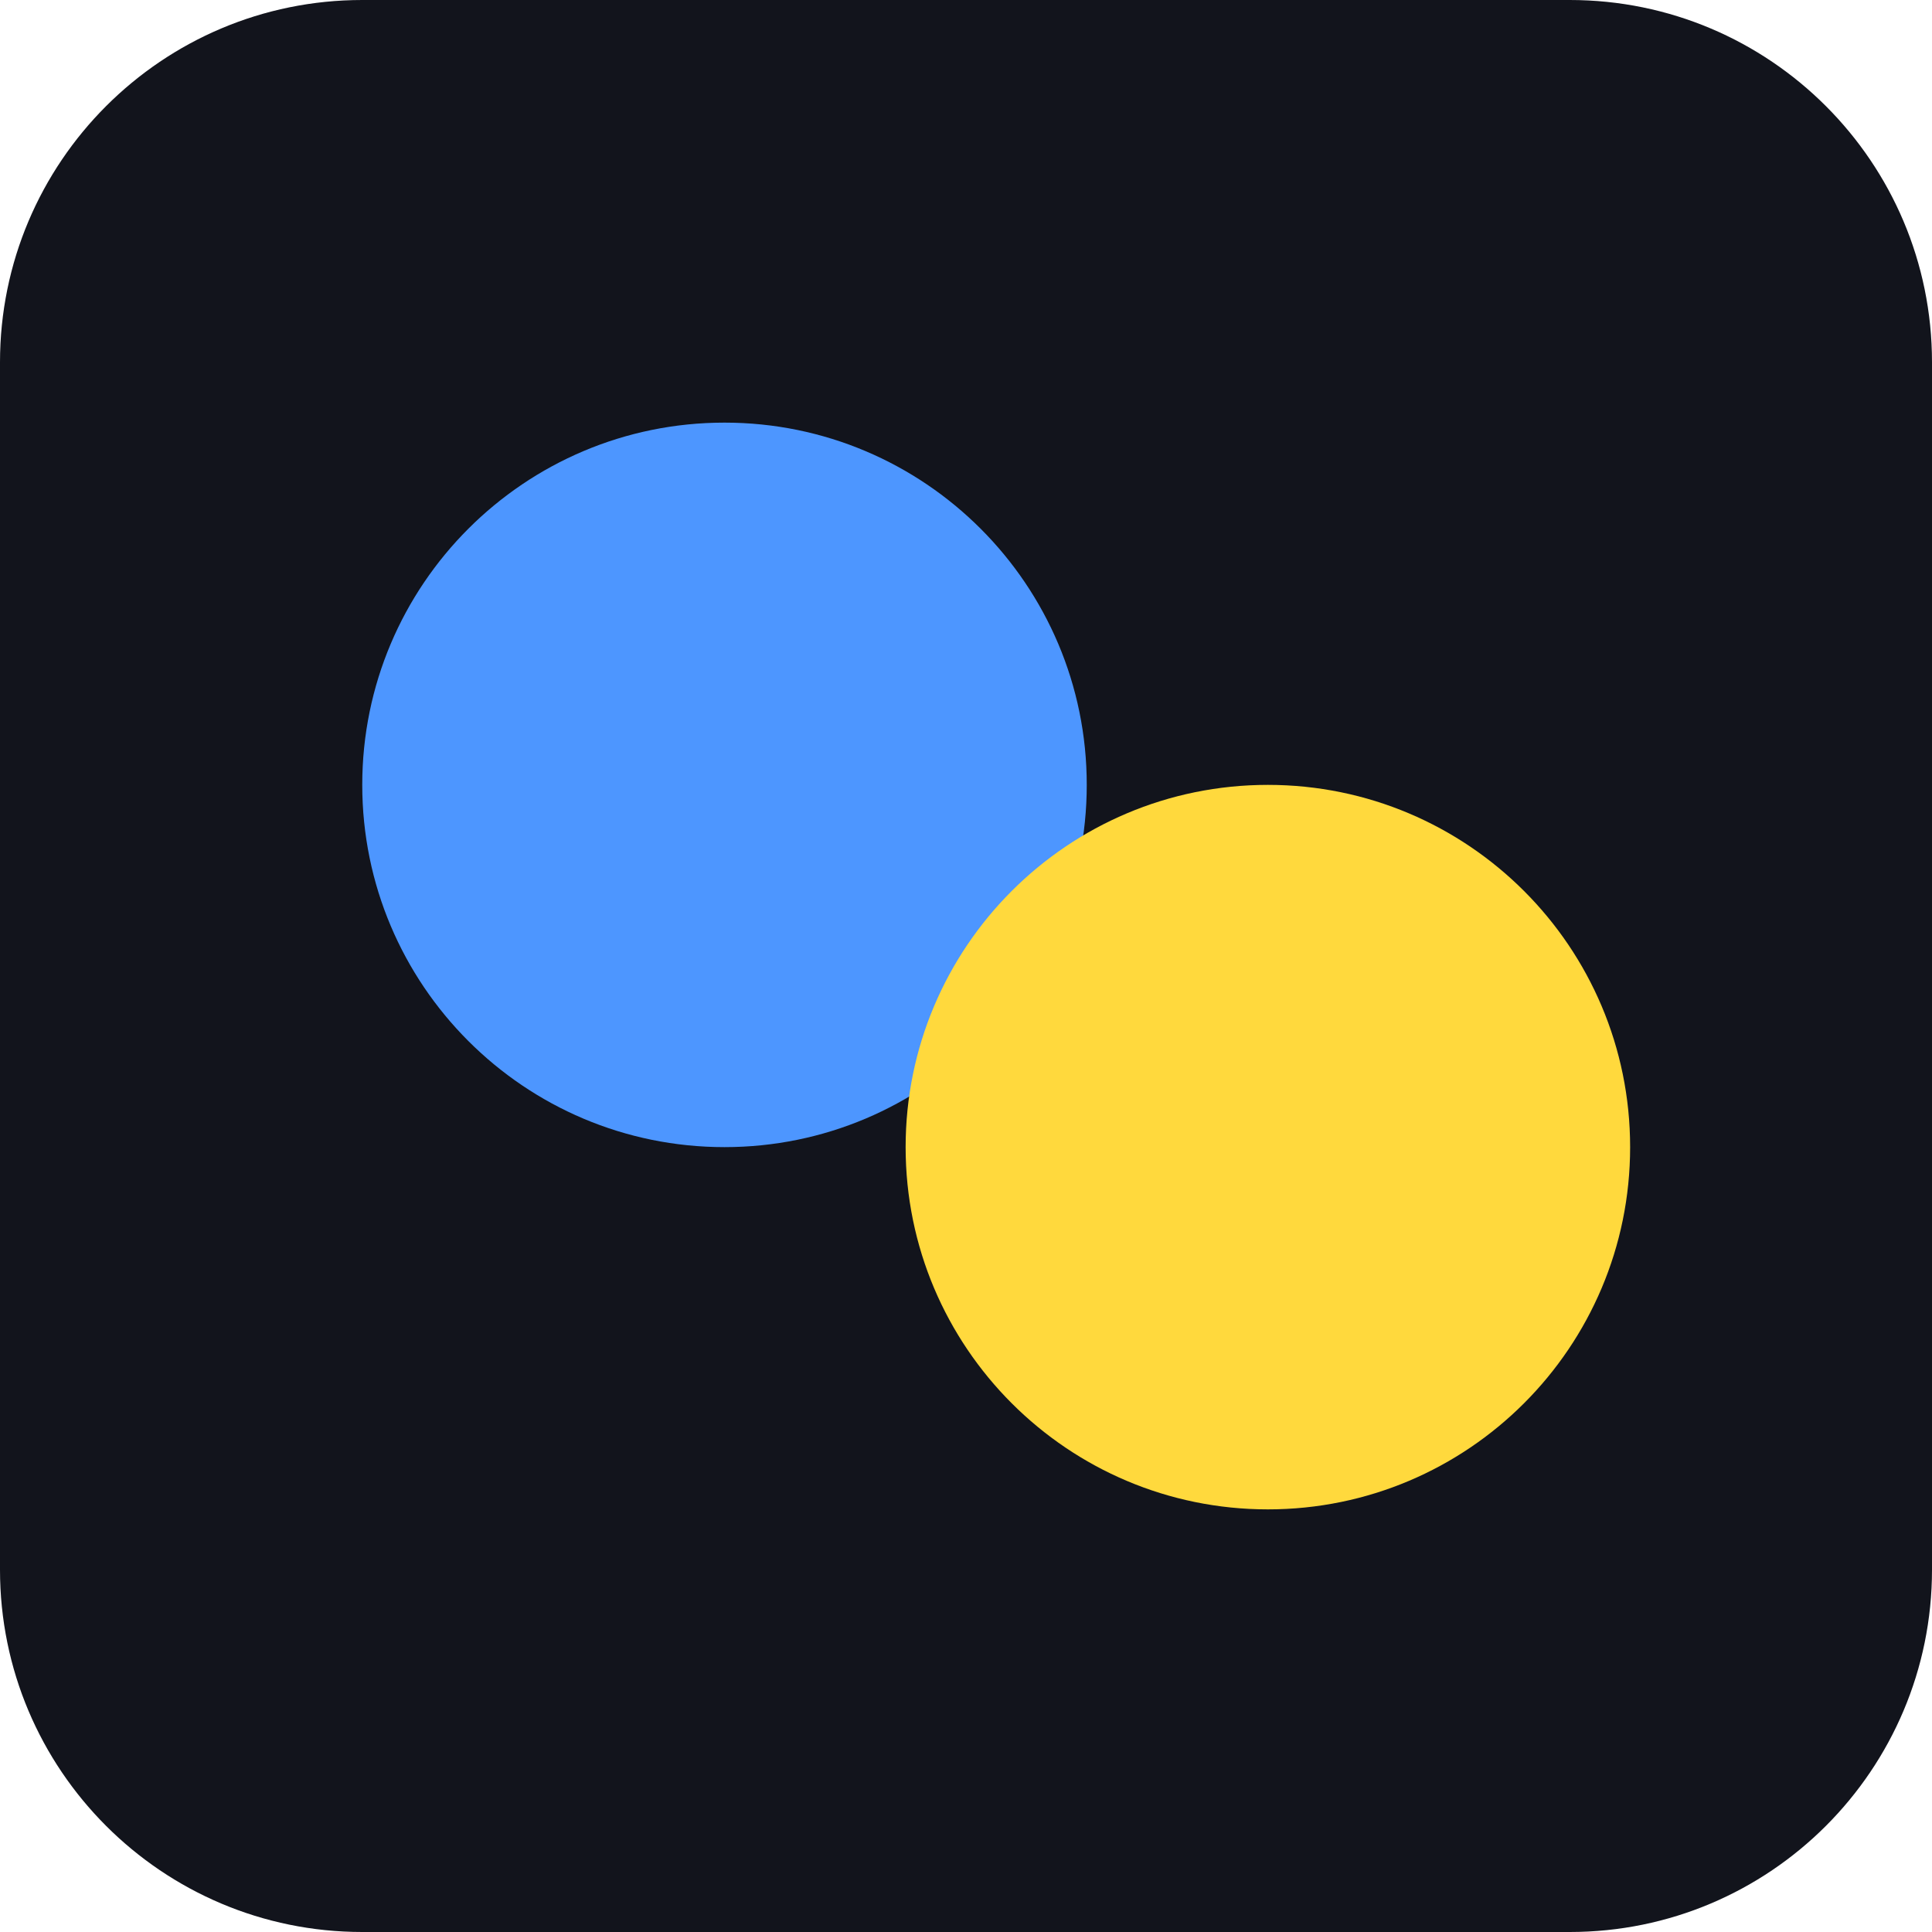
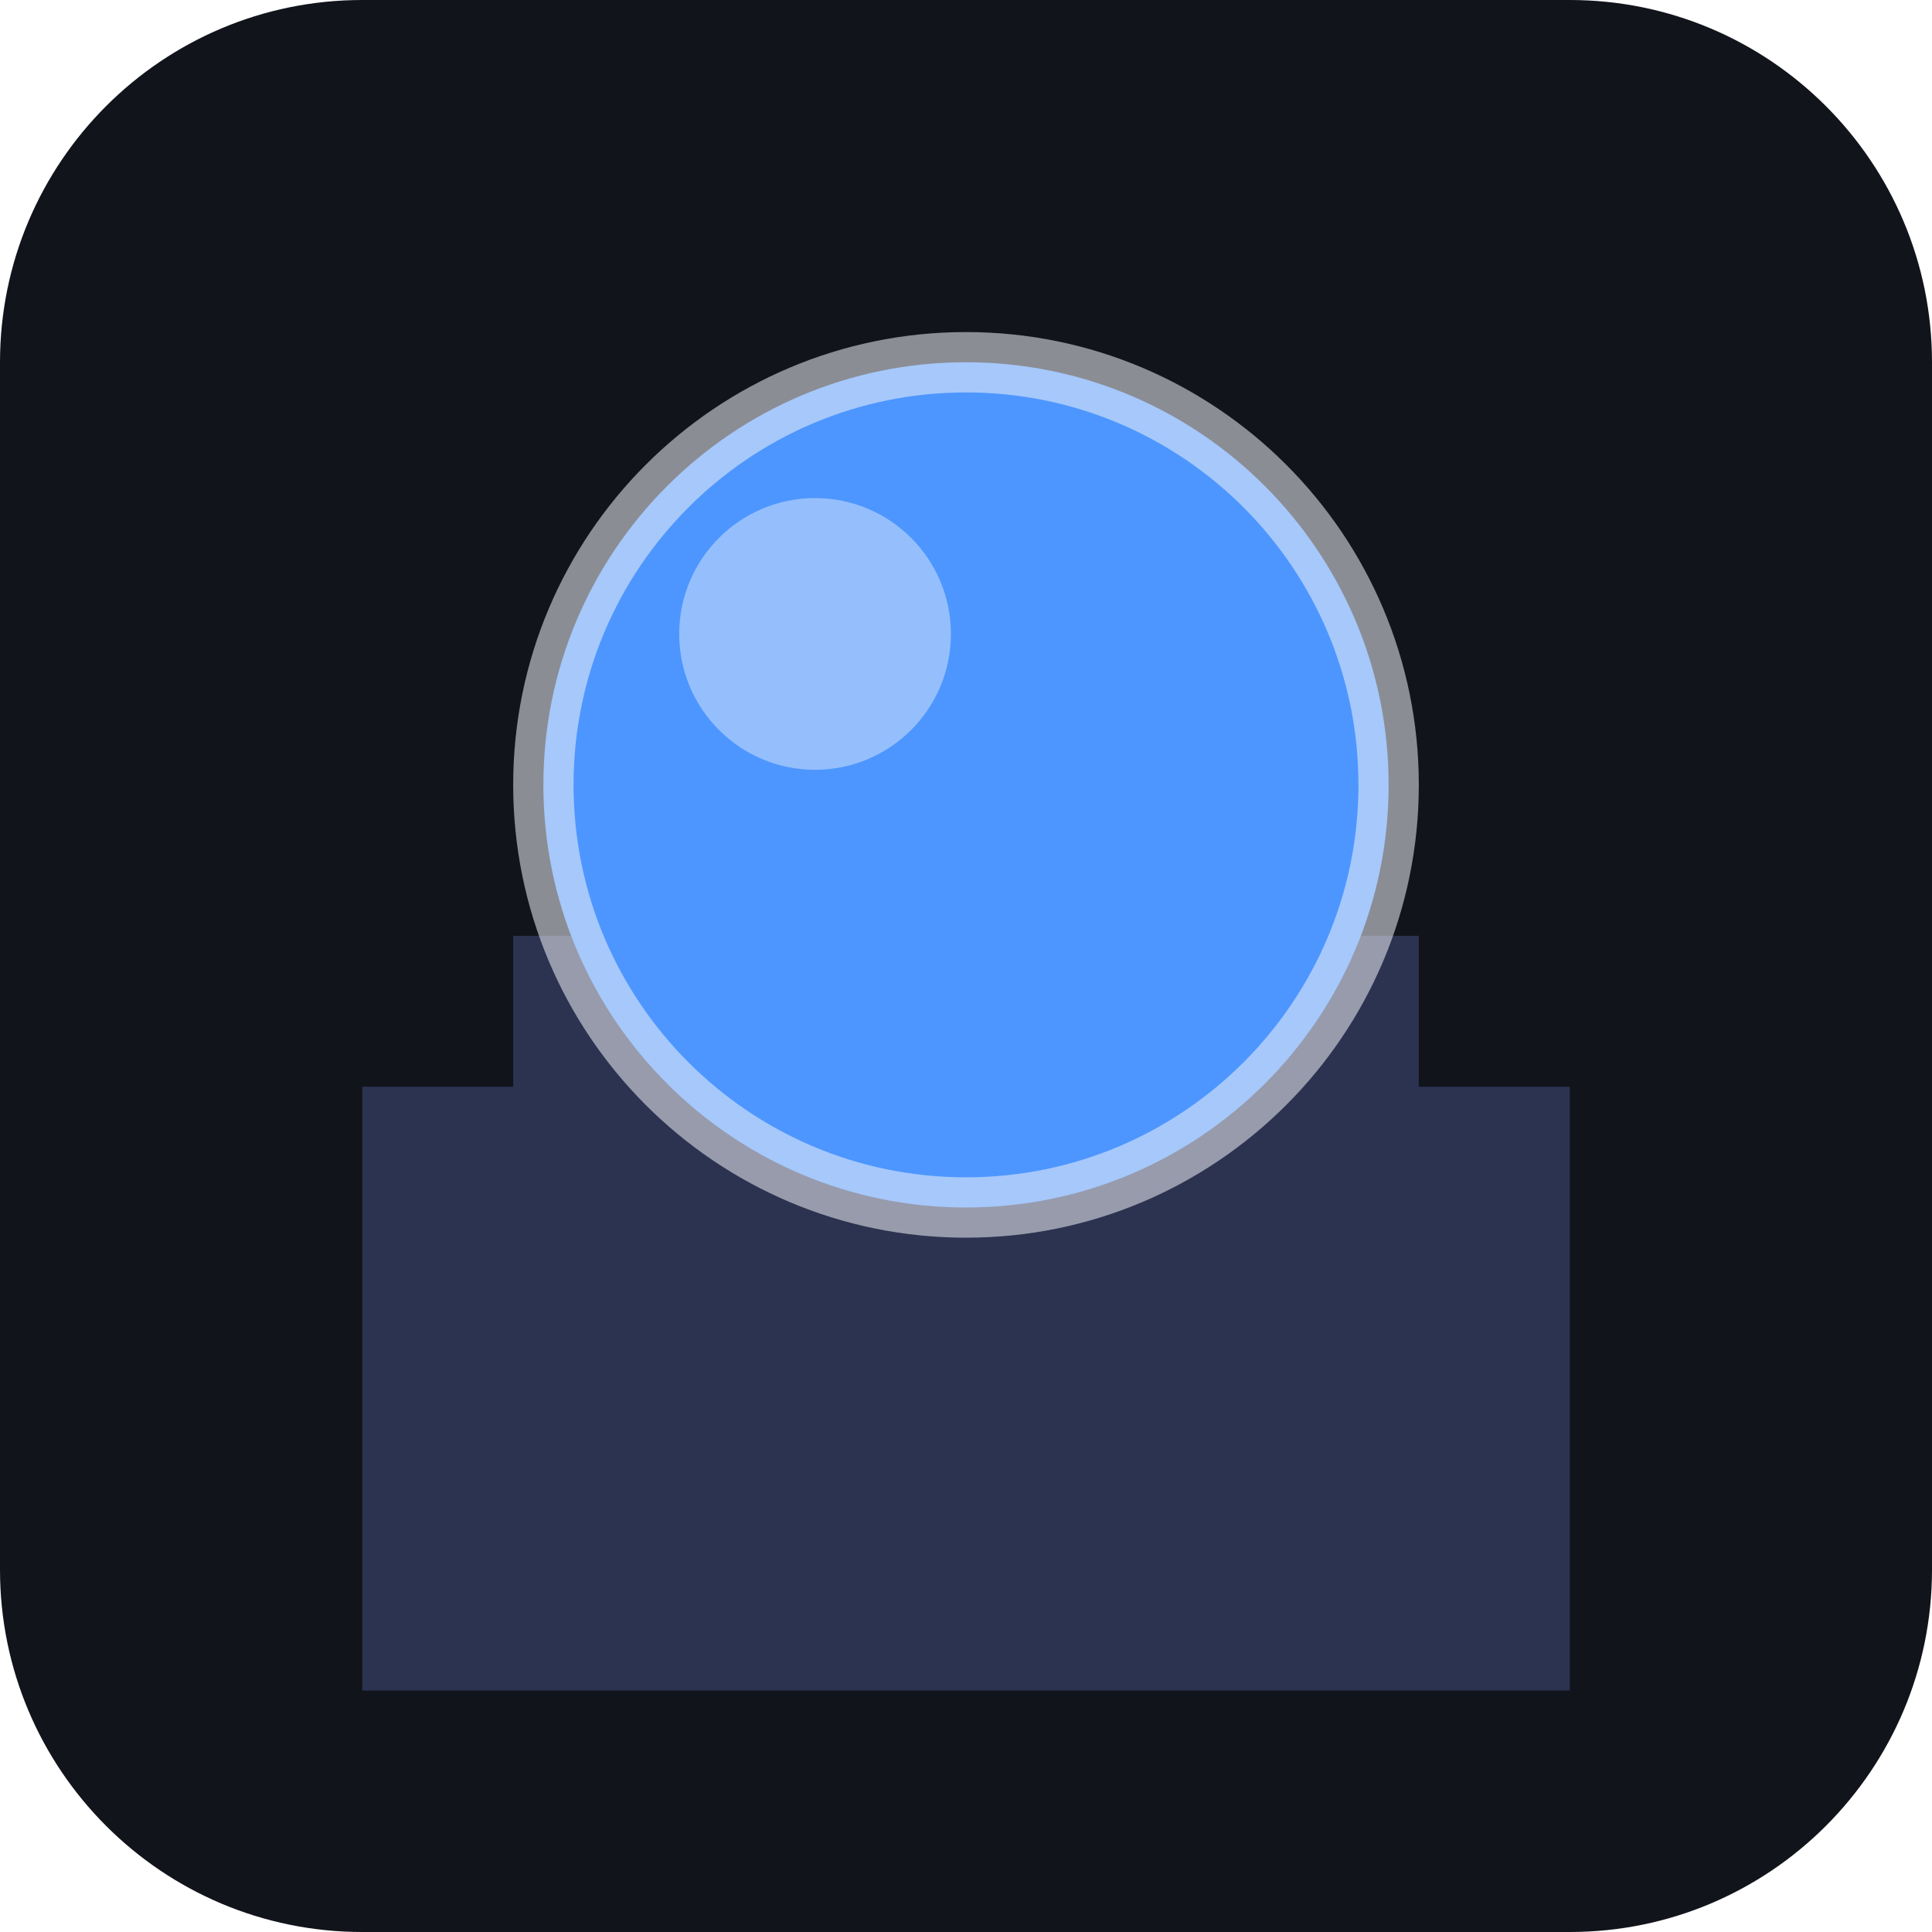
<svg xmlns="http://www.w3.org/2000/svg" viewBox="0 0 64 64">
  <rect width="64" height="64" rx="12" fill="#12141c" />
-   <circle cx="24" cy="26" r="12" fill="#4d96ff" />
-   <circle cx="42" cy="38" r="12" fill="#ffd93d" />
+   <path d="M12 56V36h5v-5h6v5h6v-5h6v5h6v-5h6v5h5v20z" fill="#2c3350" />
+   <circle cx="32" cy="26" r="14" fill="#4d96ff" />
+   <circle cx="32" cy="26" r="14" fill="none" stroke="#eef1f8" stroke-width="2" opacity="0.55" />
+   <circle cx="27" cy="21" r="4.5" fill="#eef1f8" opacity="0.45" />
</svg>
